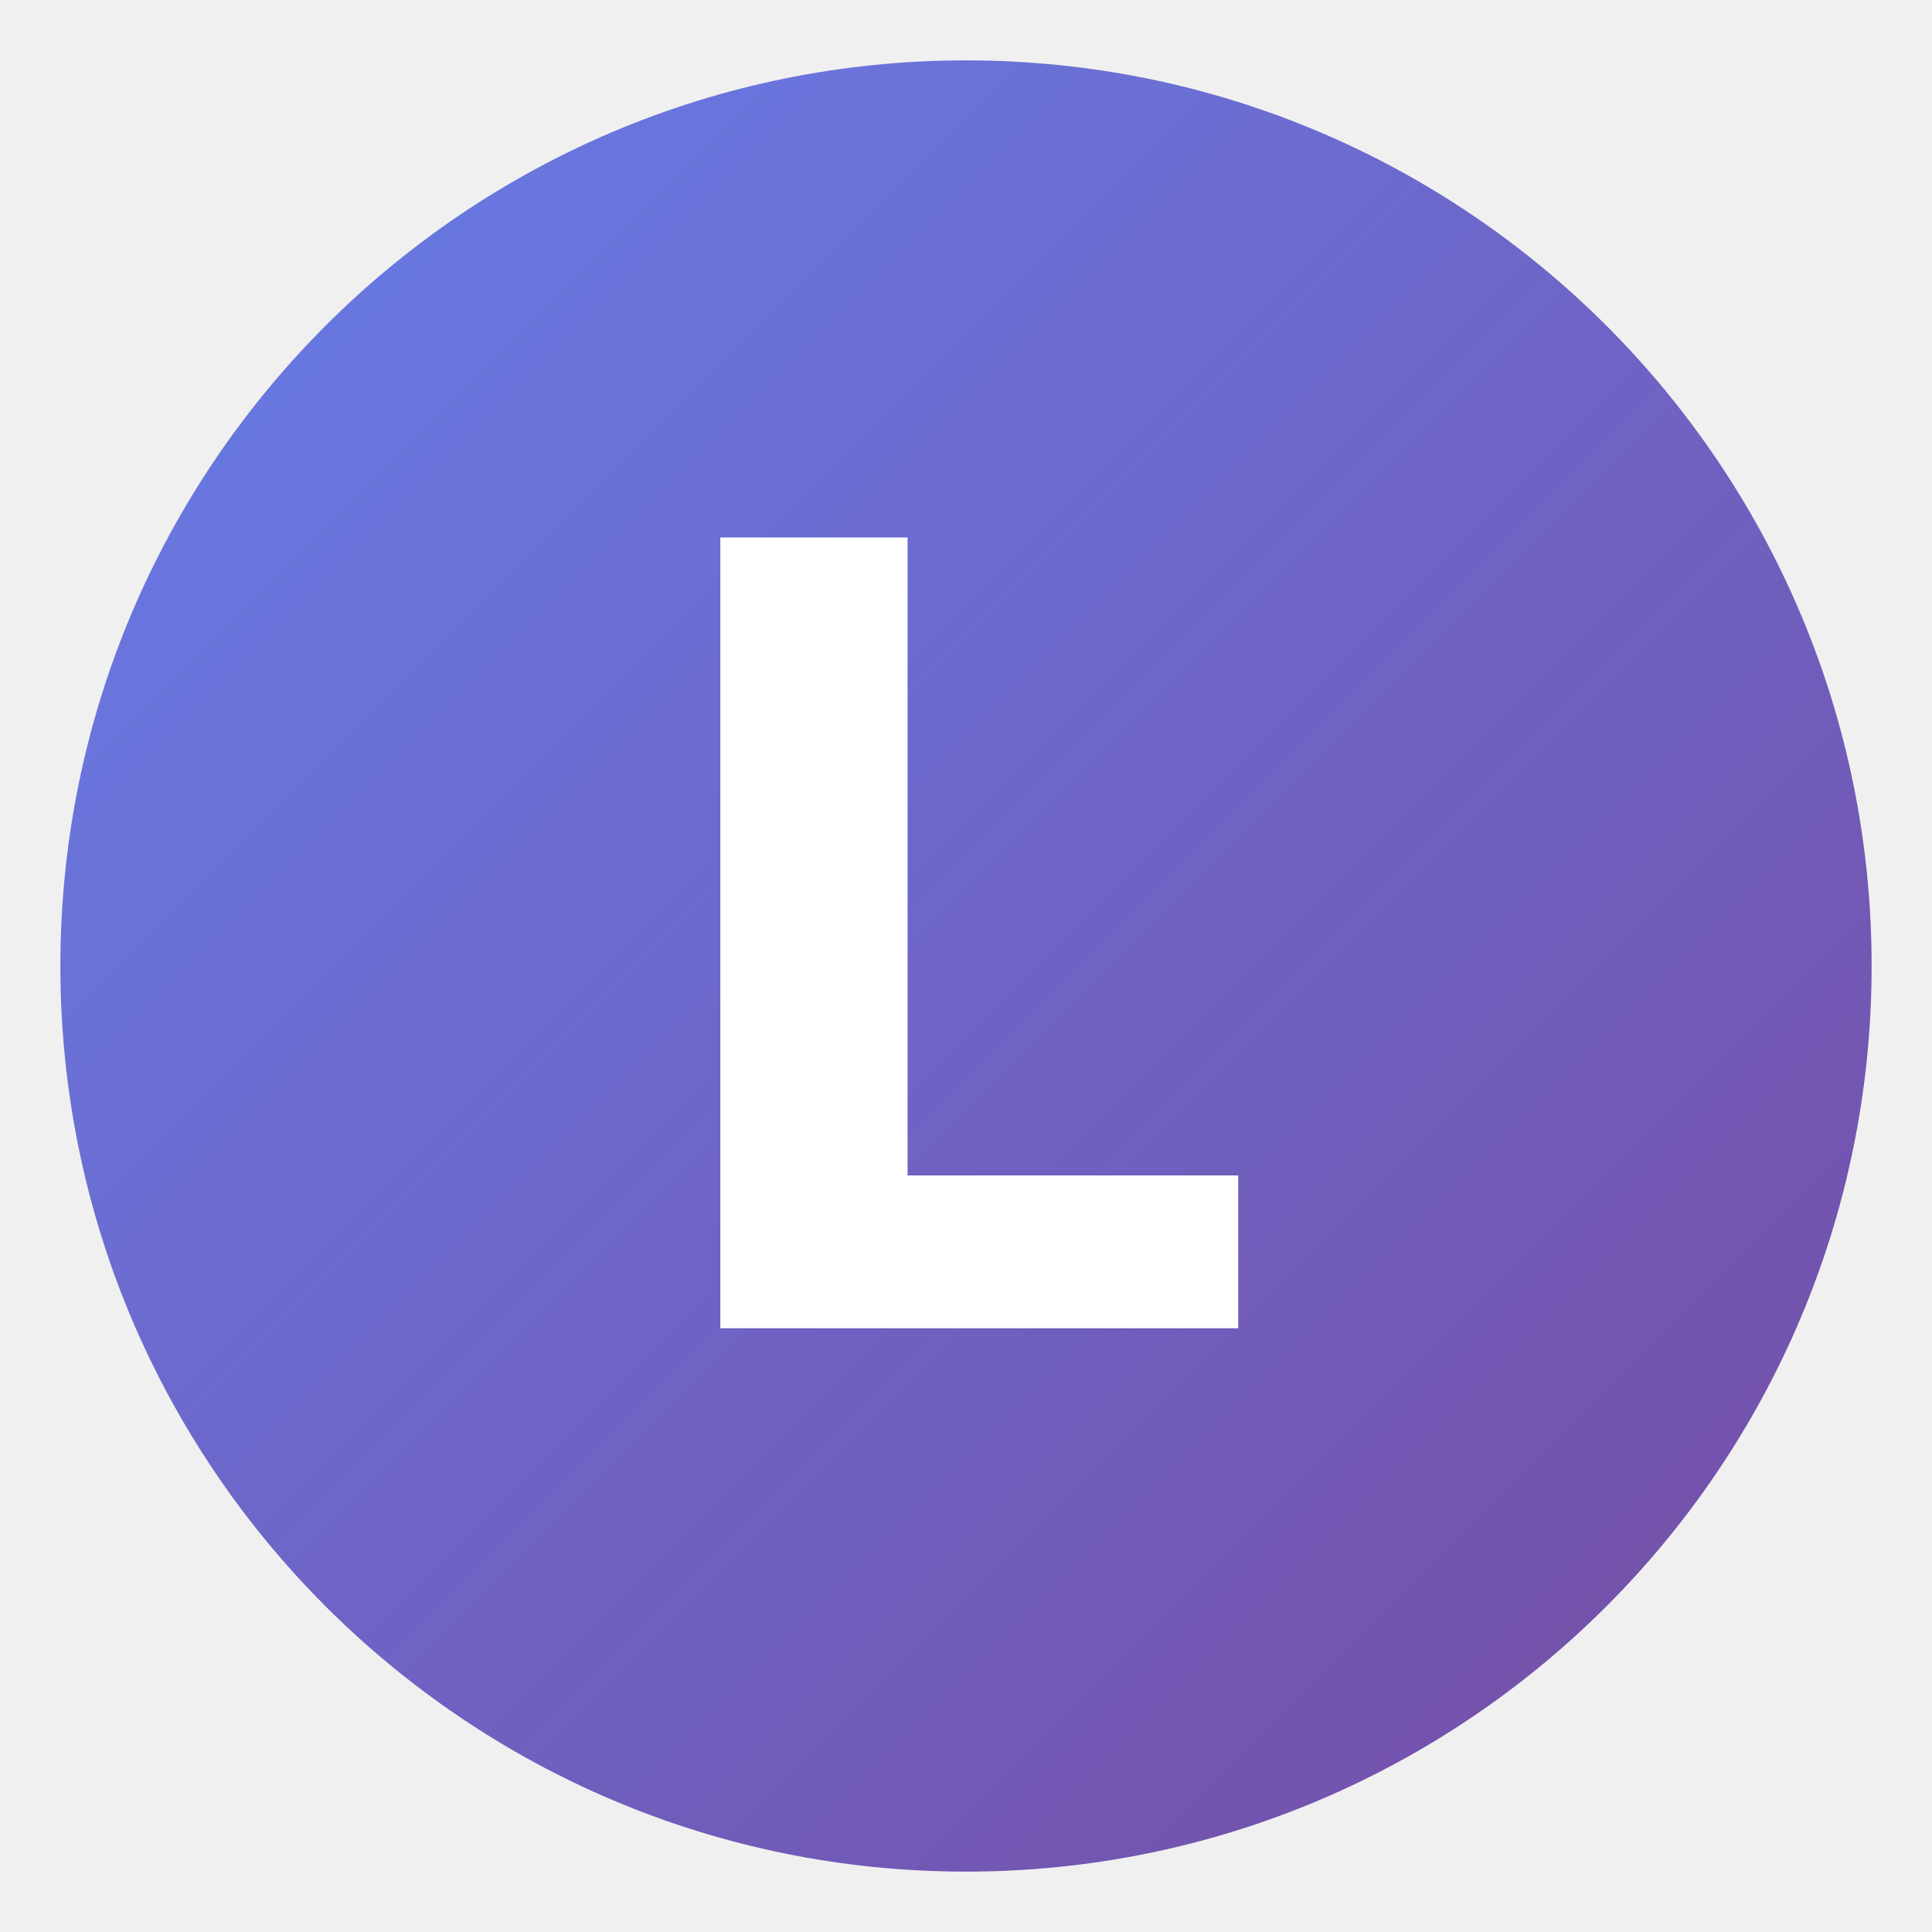
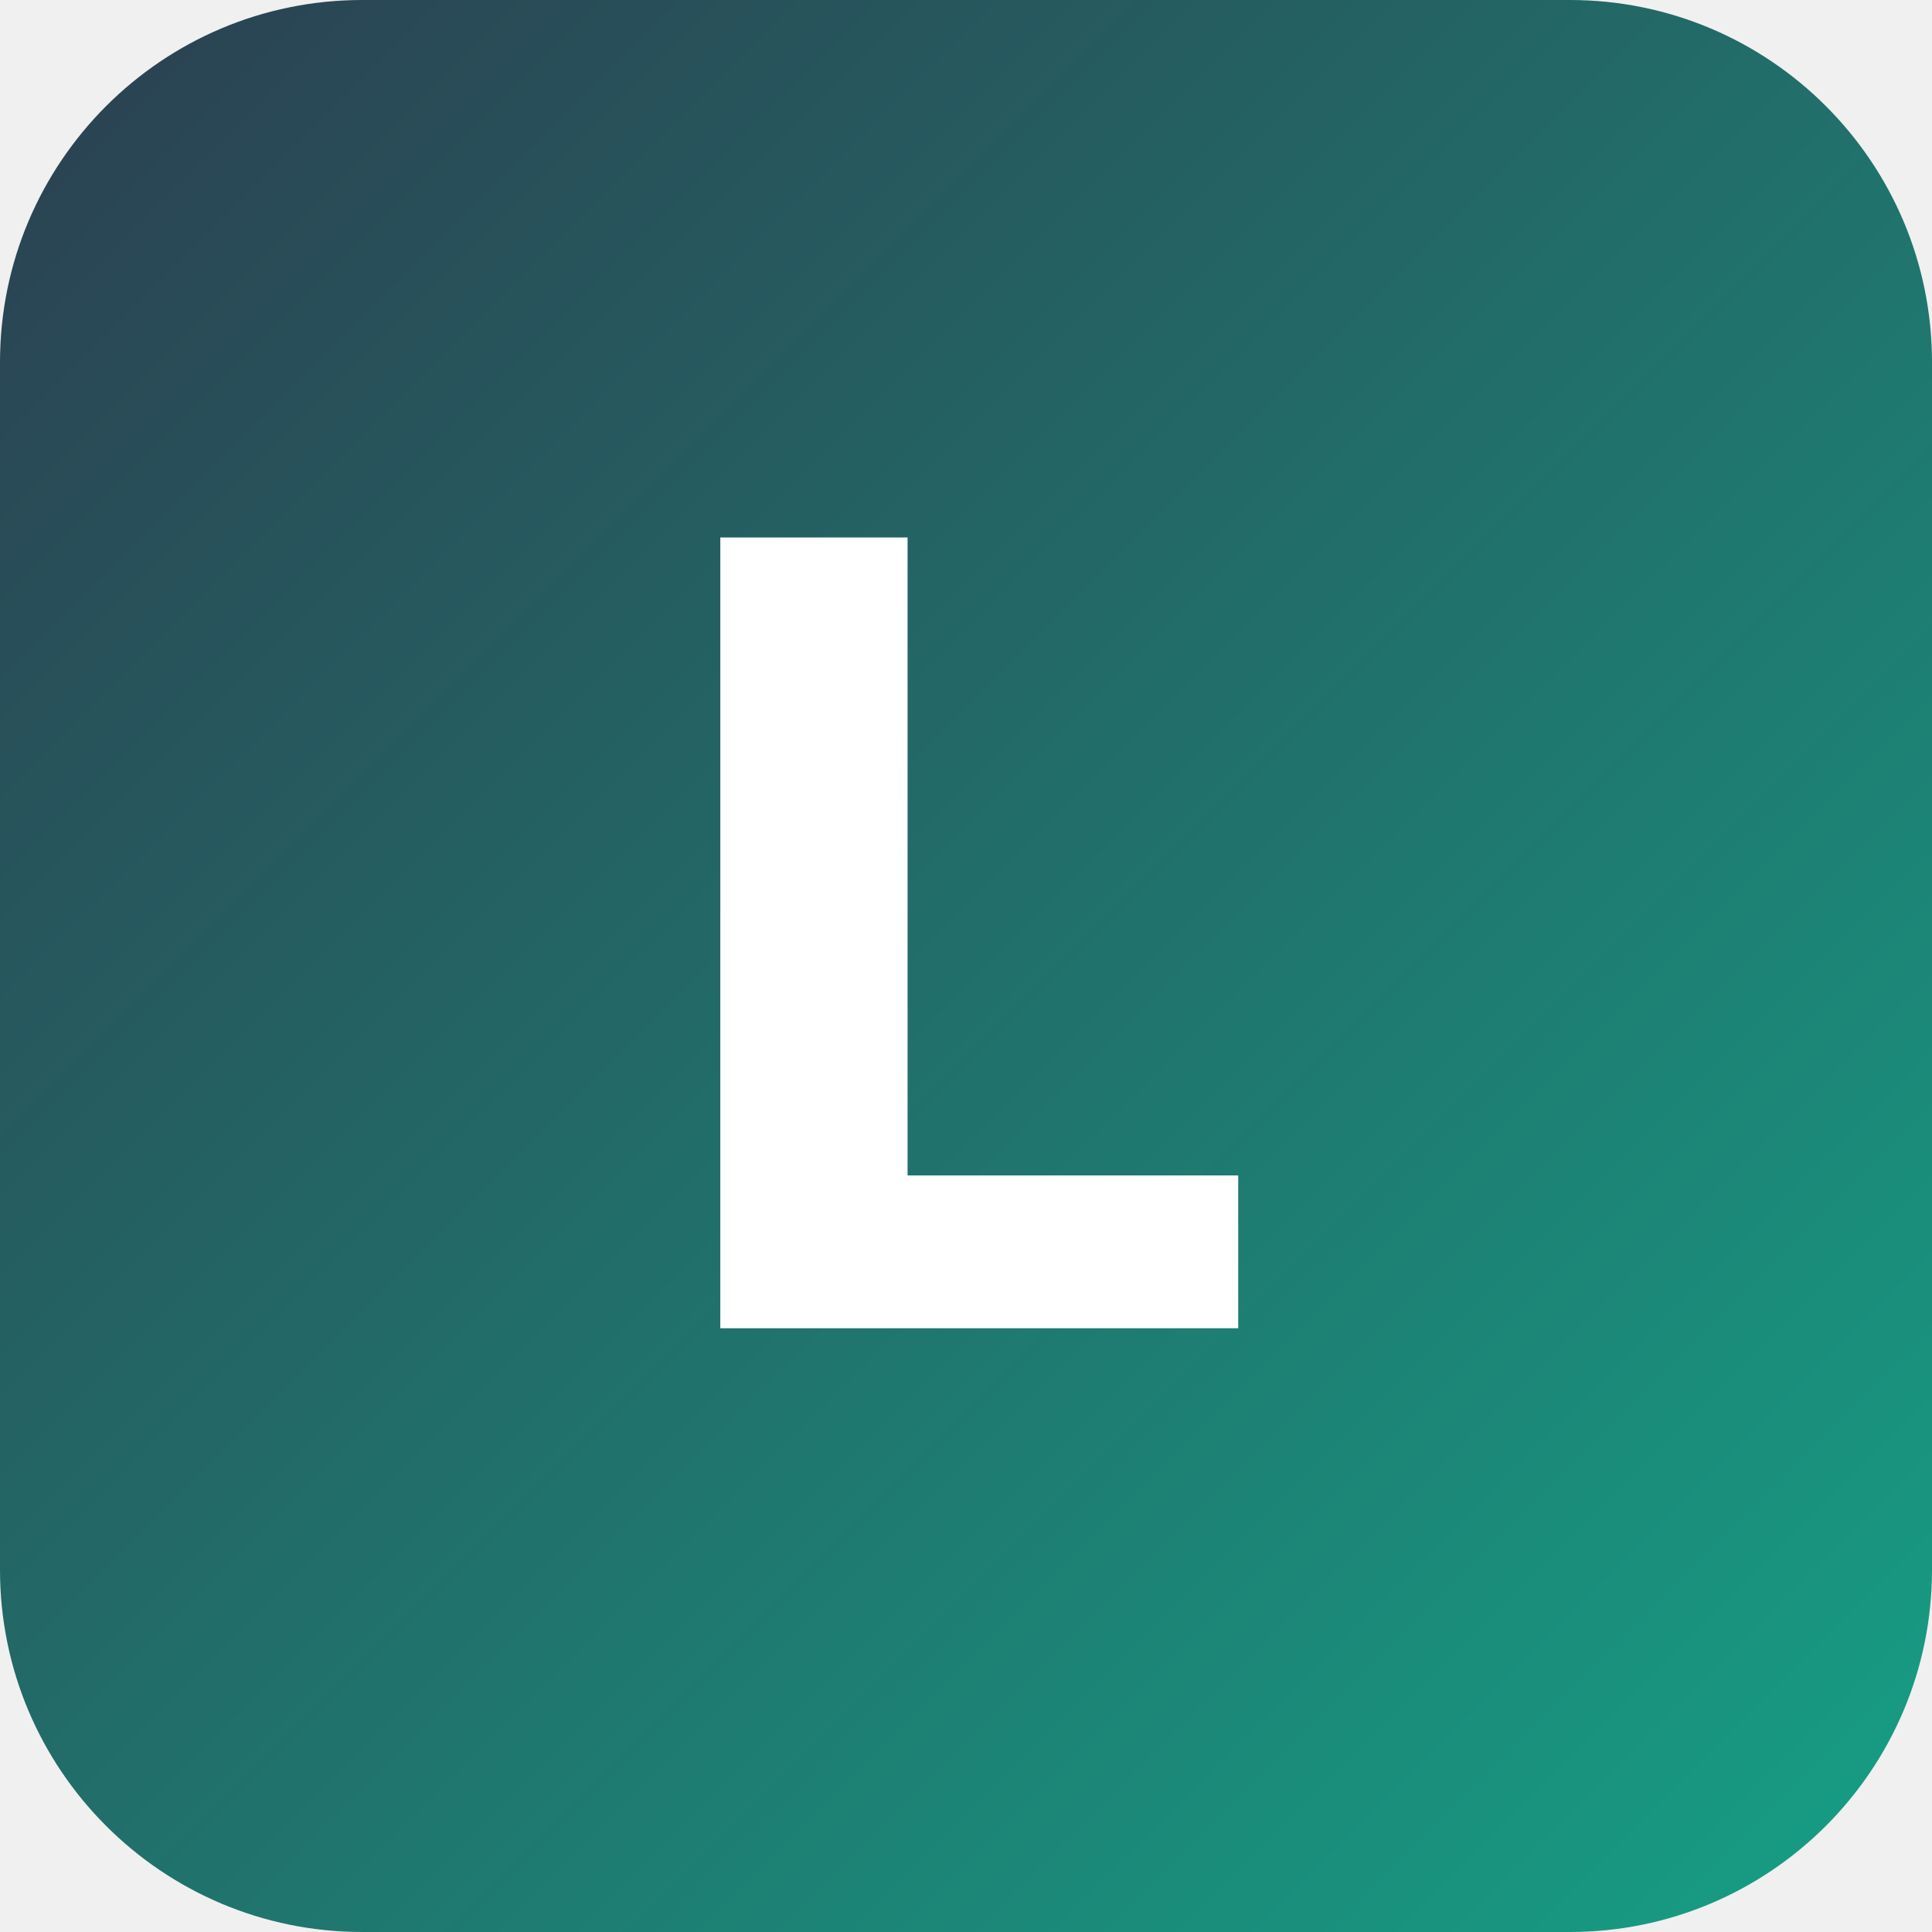
<svg xmlns="http://www.w3.org/2000/svg" viewBox="0 0 128 128">
  <defs>
    <linearGradient id="grad" x1="0%" y1="0%" x2="100%" y2="100%">
-       <stop offset="0%" style="stop-color:#667eea;stop-opacity:1" />
-       <stop offset="100%" style="stop-color:#764ba2;stop-opacity:1" />
+       <stop offset="0%" style="stop-color:#2c3e50;stop-opacity:1" />
+       <stop offset="100%" style="stop-color:#16a085;stop-opacity:1" />
    </linearGradient>
  </defs>
-   <circle cx="64" cy="64" r="60" fill="url(#grad)" />
+   <rect width="128" height="128" rx="24" fill="url(#grad)" />
  <text x="64" y="88" font-family="Inter, Arial, sans-serif" font-size="72" font-weight="800" fill="white" text-anchor="middle">L</text>
</svg>
